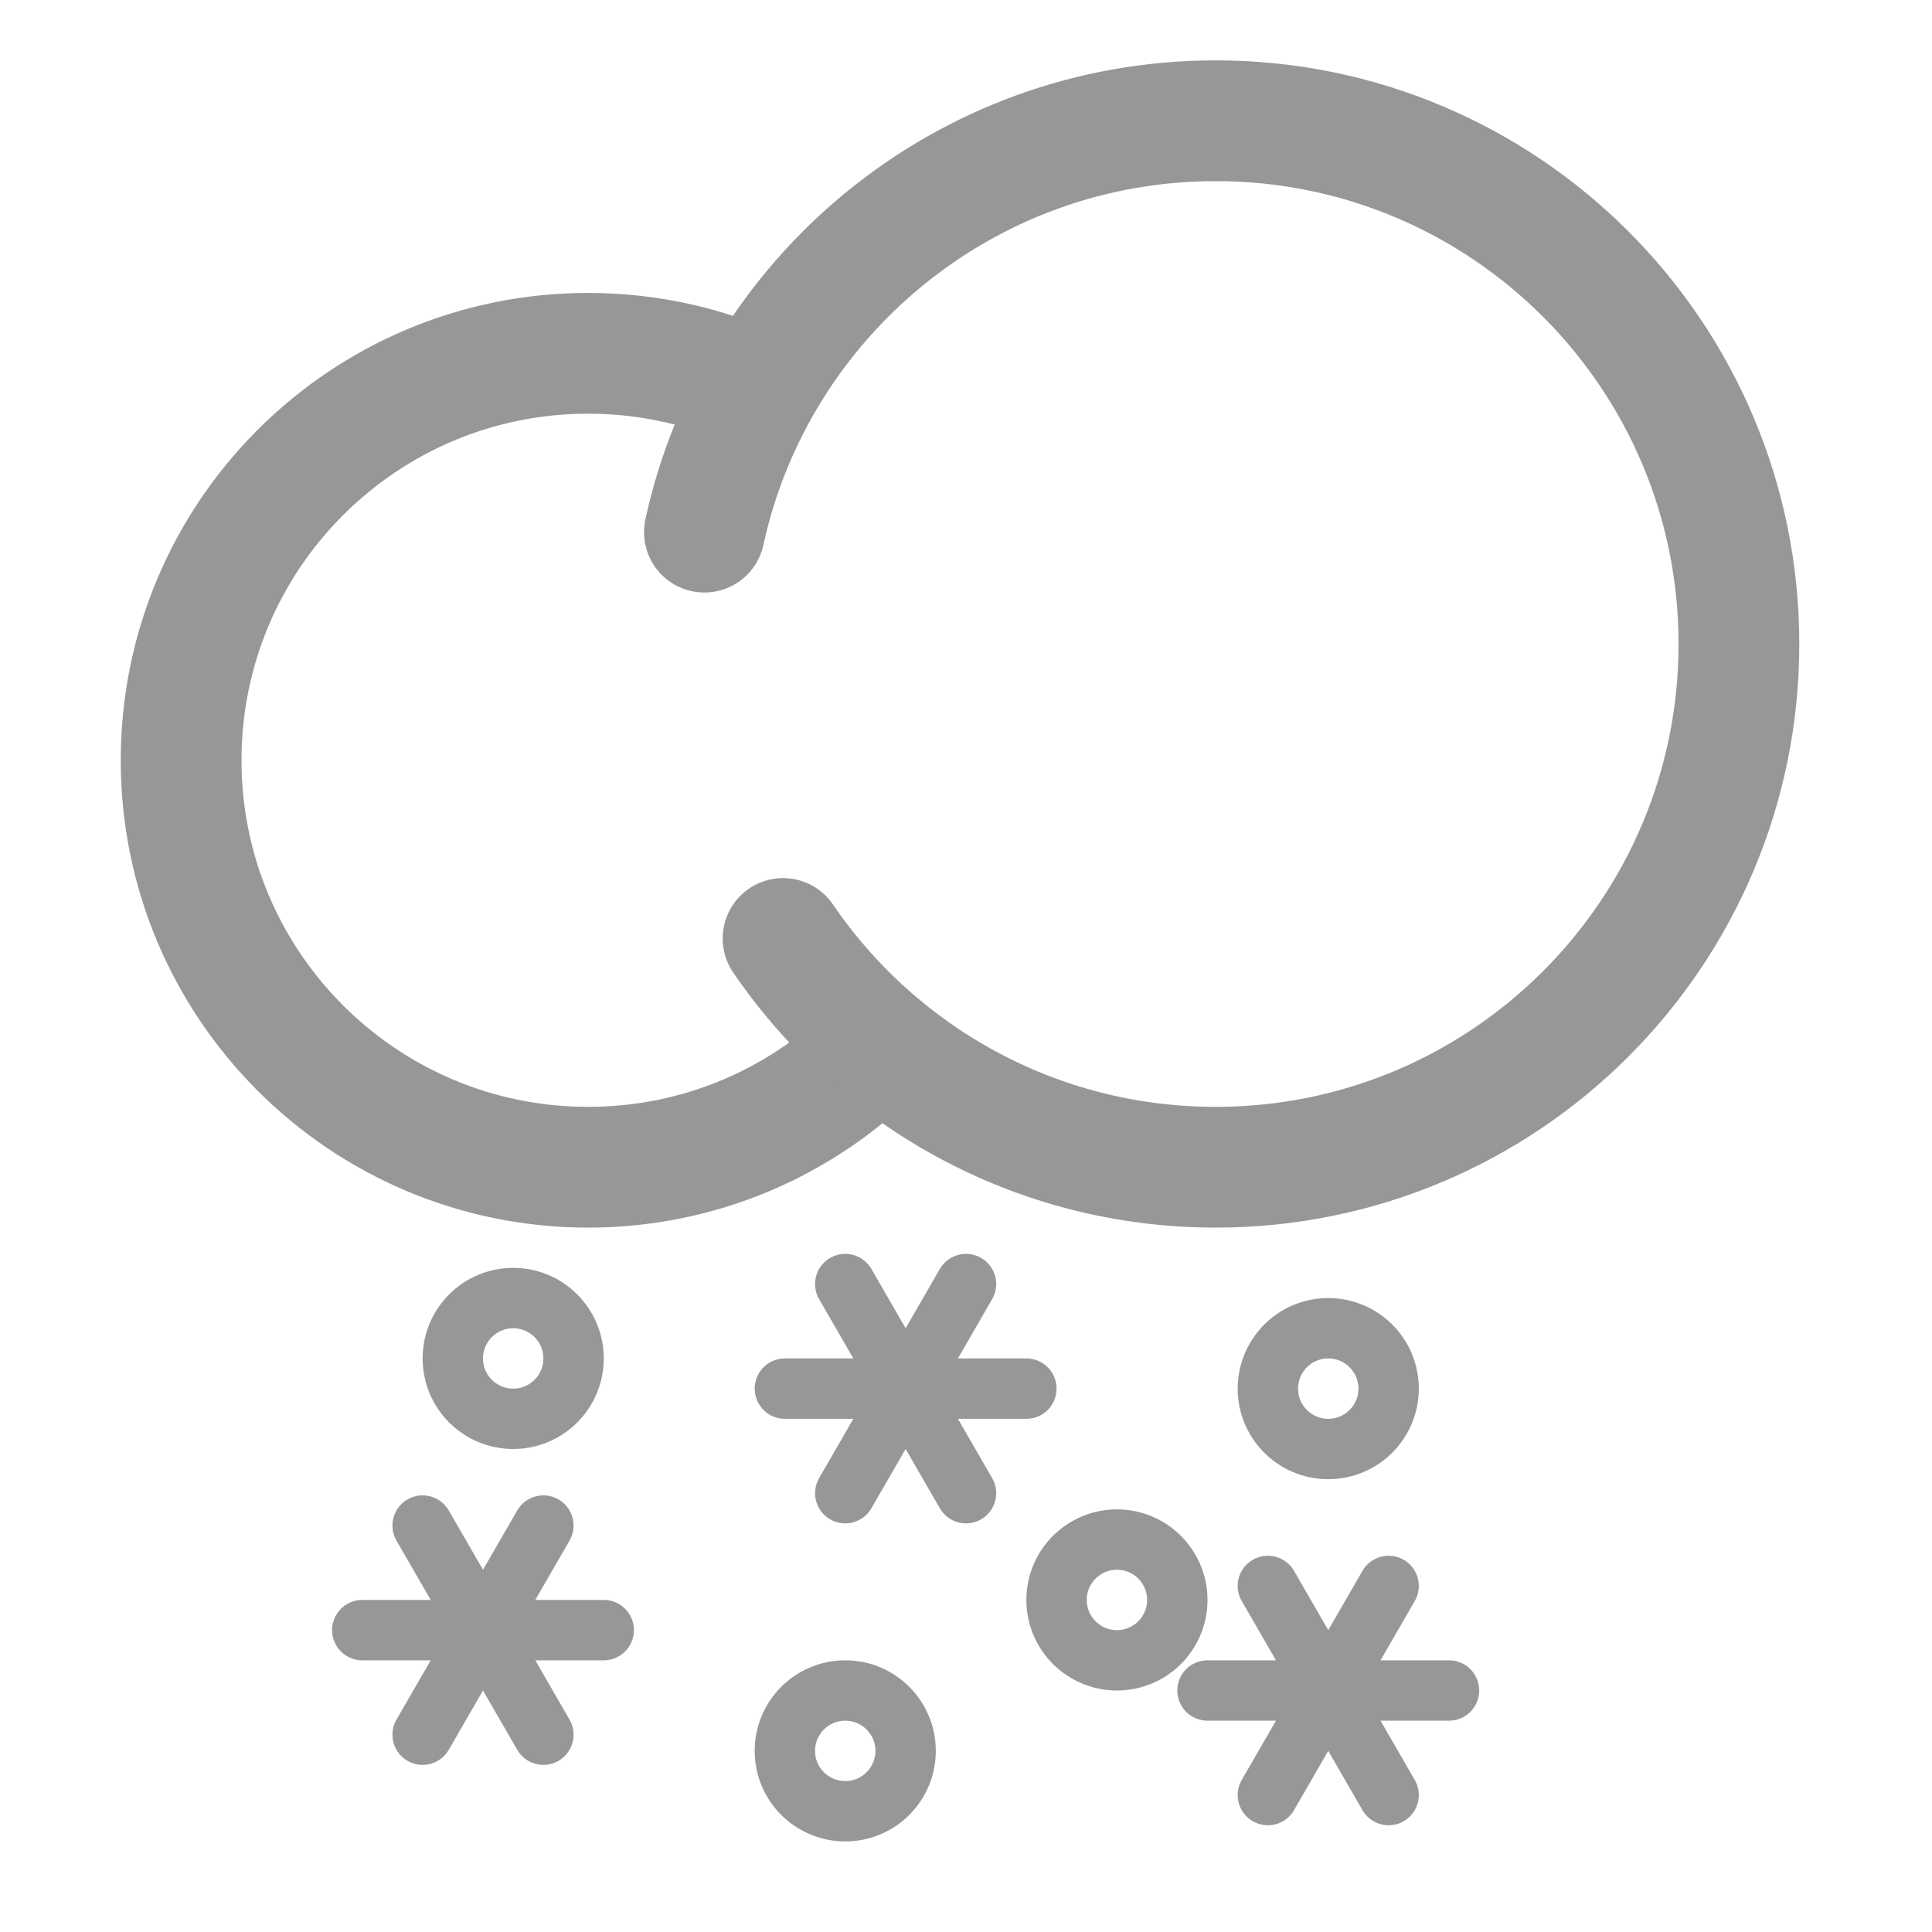
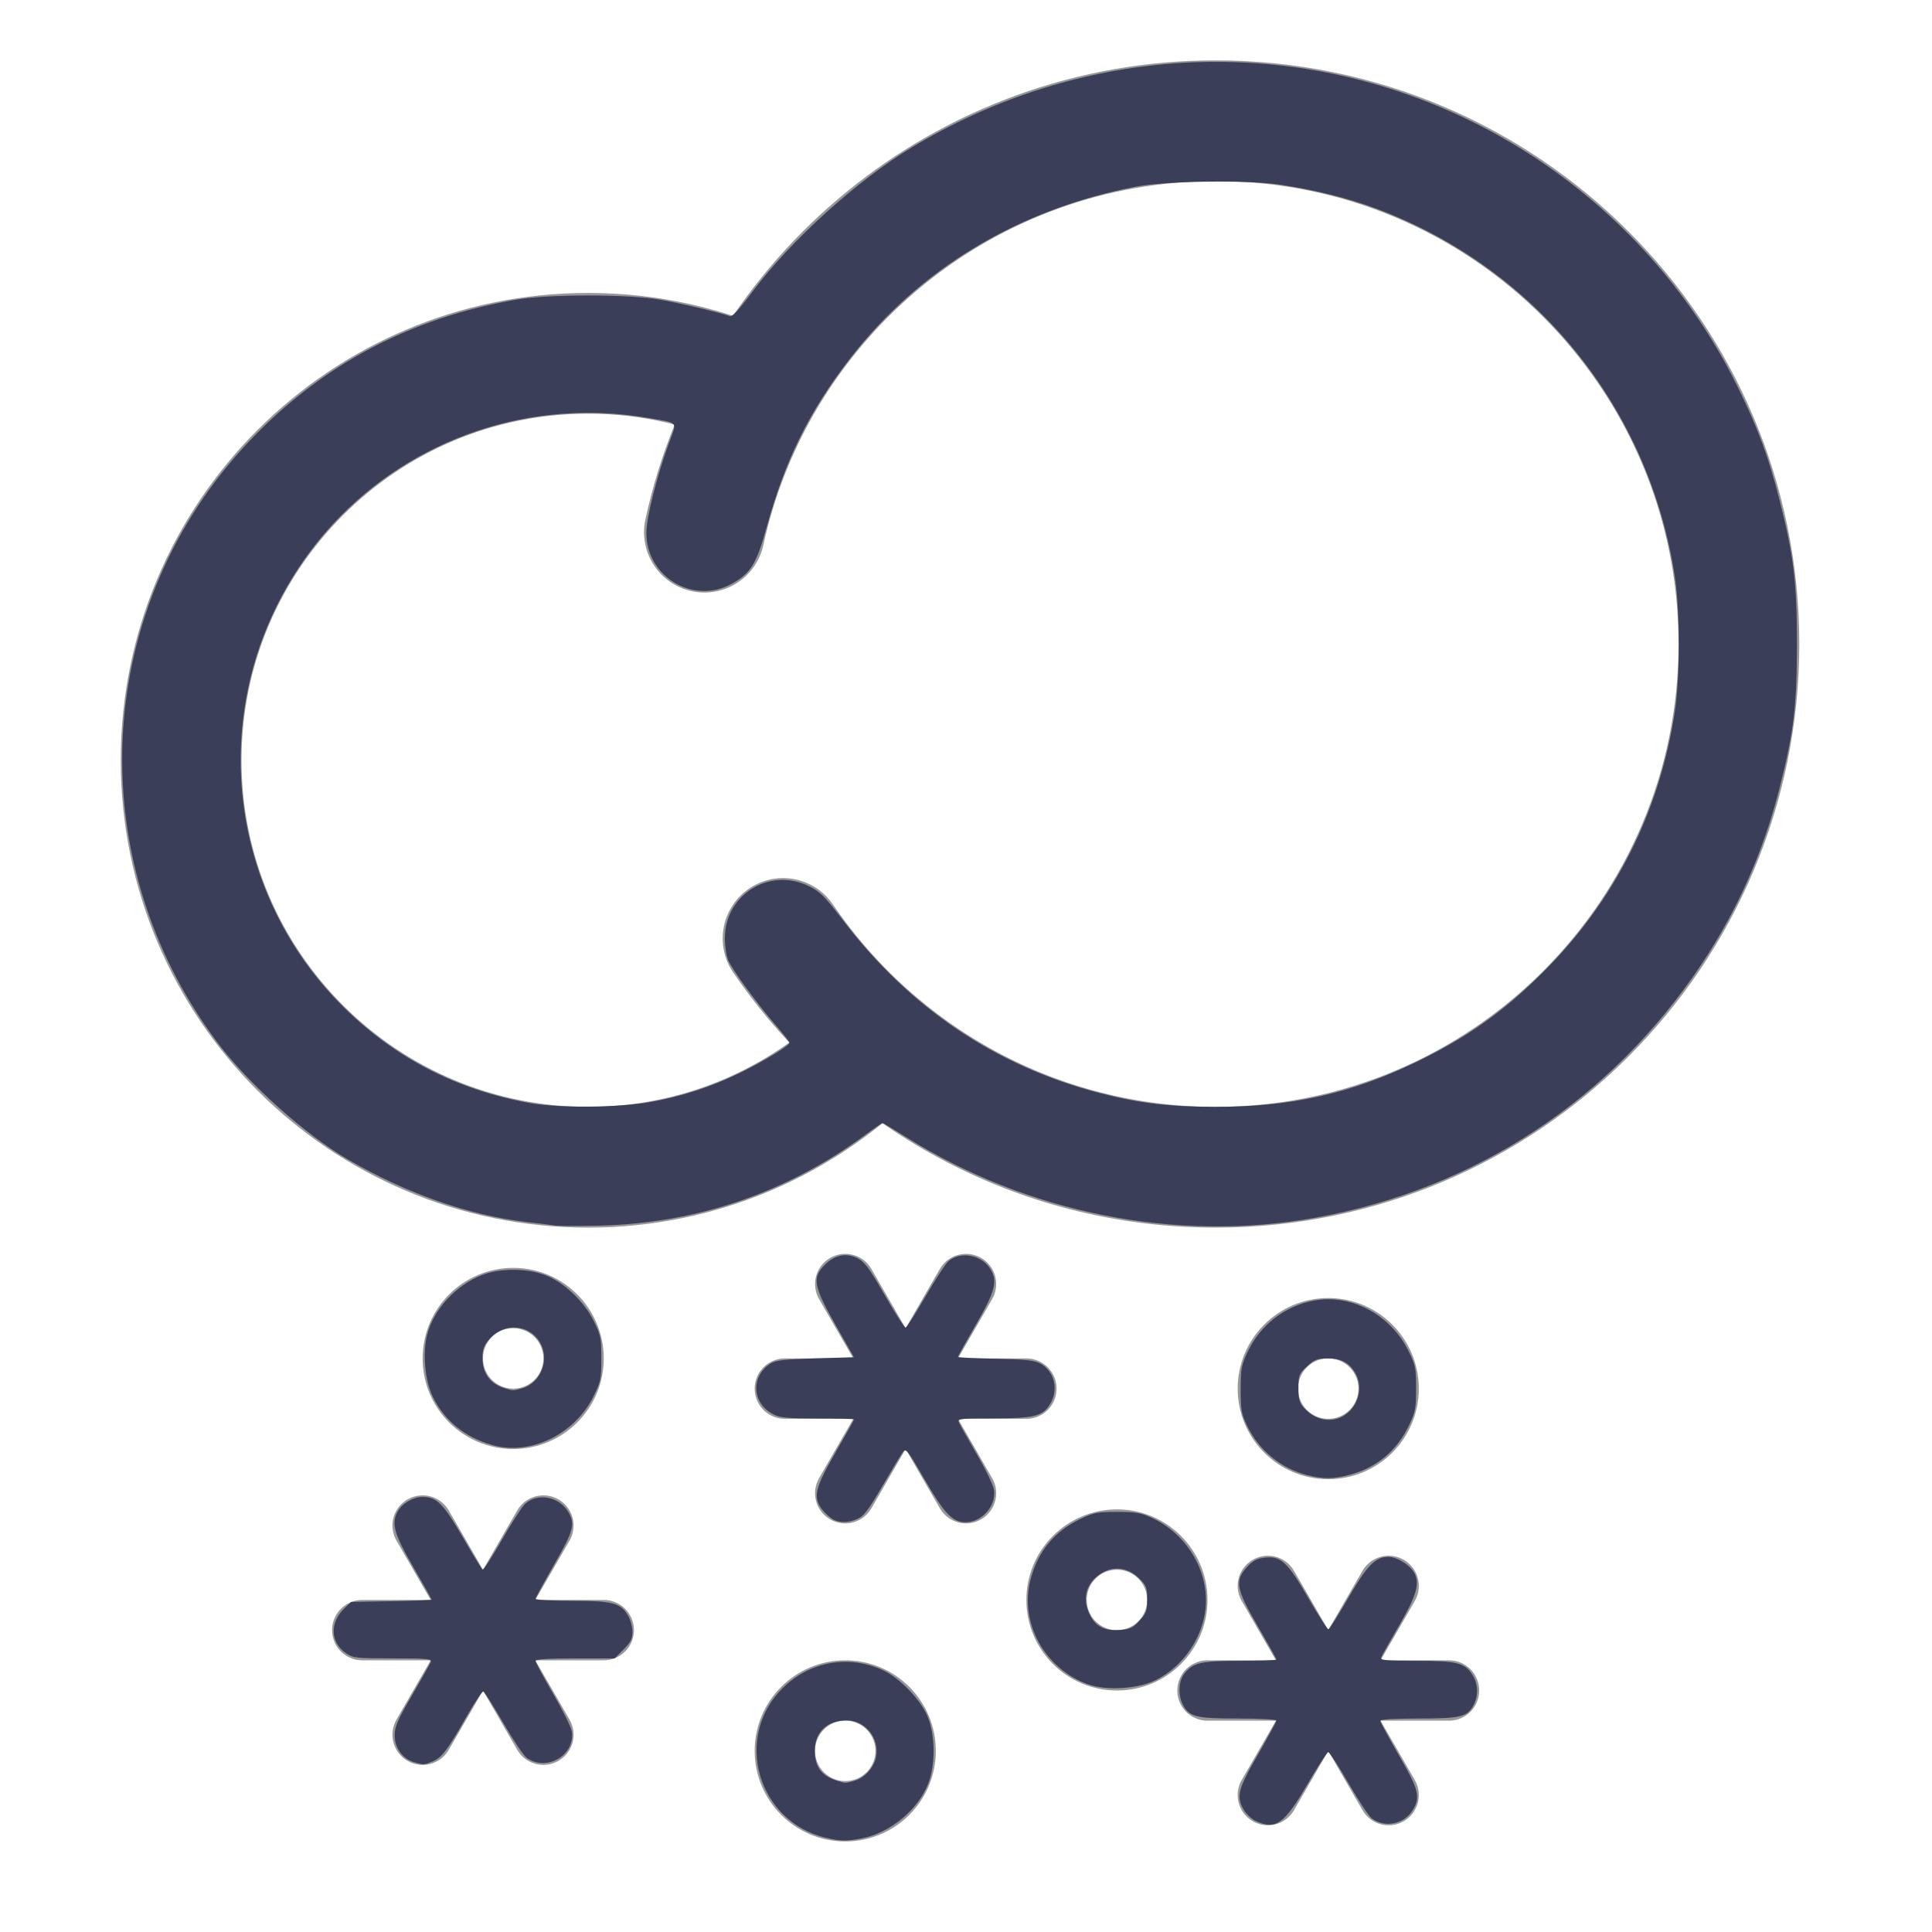
- <svg xmlns="http://www.w3.org/2000/svg" height="32px" version="1.1" viewBox="0 0 32 32" width="32px">
-   <defs />
+ <svg xmlns="http://www.w3.org/2000/svg" height="32px" version="1.1" viewBox="0 0 32 32" width="32px" id="svg11165">
+   <defs id="defs11146" />
  <g fill="none" fill-rule="evenodd" id="Light-Snow" stroke="none" stroke-width="1">
    <g id="Group-2" stroke="#979797" stroke-width="2" transform="translate(3, 2)">
      <path d="M9.641,4.506 C8.762,4.087 7.779,3.852 6.741,3.852 C3.018,3.852 0,6.87 0,10.593 C0,14.315 3.018,17.333 6.741,17.333 C8.58,17.333 10.247,16.597 11.463,15.402" id="Oval" />
-       <path d="M9.97,13.544 C11.53,15.831 14.157,17.333 17.135,17.333 C21.921,17.333 25.802,13.453 25.802,8.667 C25.802,3.88 21.921,0 17.135,0 C12.984,0 9.515,2.918 8.667,6.814" id="Oval" stroke-linecap="round" />
+       <path d="M9.97,13.544 C11.53,15.831 14.157,17.333 17.135,17.333 C21.921,17.333 25.802,13.453 25.802,8.667 C25.802,3.88 21.921,0 17.135,0 C12.984,0 9.515,2.918 8.667,6.814" id="path11149" stroke-linecap="round" />
    </g>
    <circle cx="14" cy="29" id="Oval-10" r="1" stroke="#979797" />
-     <circle cx="22" cy="23" id="Oval-10" r="1" stroke="#979797" />
-     <circle cx="8.5" cy="22.5" id="Oval-10" r="1" stroke="#979797" />
-     <circle cx="18.5" cy="26.5" id="Oval-10" r="1" stroke="#979797" />
+     <circle cx="22" cy="23" id="circle11153" r="1" stroke="#979797" />
+     <circle cx="8.5" cy="22.5" id="circle11155" r="1" stroke="#979797" />
+     <circle cx="18.5" cy="26.5" id="circle11157" r="1" stroke="#979797" />
    <polygon fill="#D8D8D8" id="Star-2" points="8 27 7 28.732 8 27 6 27 8 27 7 25.268 8 27 9 25.268 8 27 10 27 8 27 9 28.732" stroke="#979797" stroke-linecap="round" stroke-linejoin="round" />
-     <polygon fill="#D8D8D8" id="Star-2" points="15 23 14 24.732 15 23 13 23 15 23 14 21.268 15 23 16 21.268 15 23 17 23 15 23 16 24.732" stroke="#979797" stroke-linecap="round" stroke-linejoin="round" />
-     <polygon fill="#D8D8D8" id="Star-2" points="22 28 21 29.732 22 28 20 28 22 28 21 26.268 22 28 23 26.268 22 28 24 28 22 28 23 29.732" stroke="#979797" stroke-linecap="round" stroke-linejoin="round" />
+     <polygon fill="#D8D8D8" id="polygon11160" points="15 23 14 24.732 15 23 13 23 15 23 14 21.268 15 23 16 21.268 15 23 17 23 15 23 16 24.732" stroke="#979797" stroke-linecap="round" stroke-linejoin="round" />
+     <polygon fill="#D8D8D8" id="polygon11162" points="22 28 21 29.732 22 28 20 28 22 28 21 26.268 22 28 23 26.268 22 28 24 28 22 28 23 29.732" stroke="#979797" stroke-linecap="round" stroke-linejoin="round" />
  </g>
+   <path style="fill:#3a3e59;stroke-width:0.038" d="m 9.195,20.298 c -0.063,-0.009 -0.276,-0.035 -0.474,-0.058 C 7.766,20.129 6.729,19.767 5.766,19.206 5.049,18.79 4.107,17.944 3.591,17.253 1.307,14.196 1.541,10.024 4.148,7.288 5.339,6.038 6.802,5.264 8.545,4.964 c 0.548,-0.095 1.881,-0.093 2.409,0.003 0.365,0.066 1.004,0.219 1.13,0.269 0.043,0.017 0.147,-0.094 0.381,-0.407 0.63,-0.844 1.733,-1.843 2.638,-2.388 2.616,-1.577 5.746,-1.852 8.545,-0.751 2.244,0.883 4.09,2.583 5.141,4.734 0.335,0.685 0.507,1.153 0.689,1.871 0.231,0.912 0.285,1.359 0.285,2.373 0,1.014 -0.054,1.46 -0.285,2.373 -0.268,1.059 -0.695,2.024 -1.292,2.923 -1.493,2.246 -3.747,3.729 -6.392,4.204 -2.307,0.415 -4.78,-0.073 -6.798,-1.341 -0.198,-0.124 -0.368,-0.226 -0.379,-0.226 -0.011,0 -0.134,0.084 -0.273,0.187 -1.301,0.963 -2.791,1.473 -4.42,1.512 -0.336,0.008 -0.663,0.008 -0.726,-0.001 z m 1.554,-2.041 c 0.532,-0.092 1.044,-0.258 1.524,-0.495 0.396,-0.196 0.803,-0.444 0.803,-0.491 0,-0.016 -0.098,-0.141 -0.217,-0.278 -0.307,-0.351 -0.733,-0.932 -0.798,-1.088 -0.03,-0.073 -0.055,-0.236 -0.055,-0.363 0,-0.725 0.739,-1.184 1.392,-0.864 0.186,0.091 0.261,0.166 0.568,0.569 1.11,1.456 2.534,2.414 4.251,2.858 0.648,0.168 1.153,0.228 1.914,0.228 1.246,0 2.219,-0.214 3.288,-0.724 0.861,-0.411 1.478,-0.845 2.143,-1.51 1.19,-1.19 1.927,-2.652 2.18,-4.322 0.085,-0.564 0.085,-1.653 0,-2.217 C 27.317,6.76 25.449,4.451 22.805,3.459 22.337,3.283 21.763,3.141 21.18,3.056 20.643,2.978 19.317,2.997 18.829,3.089 16.88,3.459 15.229,4.45 14.076,5.942 13.405,6.809 13.003,7.623 12.7,8.724 12.529,9.345 12.435,9.497 12.114,9.672 11.48,10.017 10.708,9.555 10.706,8.829 10.705,8.577 10.882,7.875 11.082,7.333 11.216,6.971 11.25,7.011 10.737,6.923 8.797,6.588 6.83,7.252 5.507,8.688 4.854,9.396 4.376,10.288 4.15,11.22 c -0.472,1.95 0.09,3.992 1.489,5.409 0.865,0.876 1.901,1.418 3.137,1.641 0.467,0.084 1.446,0.078 1.973,-0.013 z" id="path11169" />
+   <path style="fill:#3a3e59;stroke-width:0.038" d="M 8.153,23.934 C 7.702,23.807 7.363,23.532 7.169,23.135 7.039,22.87 6.997,22.432 7.072,22.121 c 0.102,-0.425 0.471,-0.83 0.913,-1.003 0.297,-0.116 0.742,-0.115 1.049,0.003 0.308,0.119 0.64,0.434 0.801,0.76 0.115,0.233 0.125,0.284 0.125,0.619 0,0.335 -0.01,0.386 -0.125,0.619 -0.315,0.639 -1.046,0.994 -1.681,0.816 z m 0.495,-0.939 c 0.268,-0.075 0.429,-0.387 0.34,-0.66 -0.126,-0.382 -0.607,-0.469 -0.879,-0.159 -0.096,0.11 -0.118,0.168 -0.118,0.316 0,0.254 0.126,0.427 0.363,0.5 0.153,0.047 0.135,0.047 0.294,0.003 z" id="path11171" />
+   <path style="fill:#3a3e59;stroke-width:0.038" d="m 13.818,25.177 c -0.044,-0.018 -0.125,-0.087 -0.182,-0.153 -0.18,-0.213 -0.149,-0.359 0.204,-0.969 0.168,-0.291 0.306,-0.536 0.306,-0.545 0,-0.009 -0.271,-0.016 -0.602,-0.016 -0.498,-5e-5 -0.625,-0.012 -0.733,-0.067 -0.356,-0.181 -0.383,-0.624 -0.052,-0.841 0.084,-0.055 0.218,-0.071 0.744,-0.087 l 0.641,-0.019 -0.305,-0.535 c -0.365,-0.642 -0.391,-0.783 -0.178,-0.995 0.167,-0.167 0.358,-0.205 0.547,-0.107 0.115,0.06 0.194,0.168 0.45,0.615 0.171,0.298 0.325,0.538 0.343,0.532 0.018,-0.005 0.168,-0.241 0.332,-0.524 0.164,-0.283 0.335,-0.544 0.38,-0.58 0.204,-0.166 0.544,-0.102 0.689,0.13 0.128,0.204 0.086,0.365 -0.245,0.937 -0.16,0.278 -0.292,0.513 -0.292,0.522 0,0.009 0.28,0.023 0.621,0.03 0.503,0.011 0.645,0.026 0.745,0.08 0.234,0.127 0.308,0.432 0.162,0.67 -0.123,0.202 -0.26,0.237 -0.939,0.237 -0.527,0 -0.595,0.007 -0.575,0.06 0.013,0.033 0.146,0.27 0.295,0.526 0.15,0.256 0.281,0.527 0.291,0.603 0.036,0.263 -0.203,0.531 -0.471,0.532 -0.216,2.68e-4 -0.35,-0.139 -0.677,-0.704 -0.285,-0.493 -0.312,-0.527 -0.362,-0.459 -0.03,0.04 -0.183,0.294 -0.34,0.564 -0.236,0.404 -0.309,0.5 -0.416,0.545 -0.144,0.06 -0.264,0.065 -0.384,0.017 z" id="path11173" />
+   <path style="fill:#3a3e59;stroke-width:0.038" d="M 13.668,30.437 C 12.546,30.164 12.148,28.776 12.959,27.965 c 0.448,-0.448 1.098,-0.565 1.669,-0.299 0.282,0.131 0.634,0.5 0.742,0.779 0.124,0.318 0.125,0.788 0.003,1.1 -0.171,0.437 -0.635,0.817 -1.108,0.906 -0.253,0.048 -0.352,0.045 -0.597,-0.014 z m 0.485,-0.942 c 0.169,-0.047 0.325,-0.22 0.358,-0.399 0.057,-0.303 -0.177,-0.597 -0.478,-0.601 -0.329,-0.004 -0.538,0.19 -0.538,0.501 0,0.272 0.113,0.421 0.38,0.502 0.133,0.04 0.119,0.041 0.277,-0.003 z" id="path11175" />
+   <path style="fill:#3a3e59;stroke-width:0.038" d="" id="path11177" />
+   <path style="fill:#3a3e59;stroke-width:0.038" d="m 21.658,24.434 c -0.434,-0.107 -0.799,-0.404 -0.996,-0.807 -0.101,-0.206 -0.112,-0.266 -0.112,-0.611 -3.51e-4,-0.348 0.01,-0.404 0.118,-0.631 0.208,-0.439 0.611,-0.751 1.086,-0.842 0.621,-0.119 1.278,0.229 1.576,0.835 0.115,0.233 0.125,0.284 0.125,0.618 0,0.328 -0.012,0.389 -0.118,0.613 -0.202,0.423 -0.539,0.703 -0.989,0.82 -0.266,0.069 -0.427,0.071 -0.69,0.005 z m 0.618,-0.998 c 0.217,-0.142 0.302,-0.444 0.186,-0.667 -0.098,-0.189 -0.236,-0.269 -0.465,-0.269 -0.181,0 -0.223,0.016 -0.348,0.131 -0.134,0.123 -0.143,0.144 -0.143,0.36 0,0.191 0.016,0.246 0.096,0.333 0.192,0.208 0.461,0.253 0.675,0.113 z" id="path11179" />
+   <path style="fill:#3a3e59;stroke-width:0.038" d="m 20.808,30.166 c -0.068,-0.03 -0.158,-0.111 -0.201,-0.18 -0.137,-0.224 -0.107,-0.345 0.228,-0.925 0.168,-0.291 0.306,-0.544 0.306,-0.563 0,-0.019 -0.285,-0.034 -0.633,-0.034 -0.701,0 -0.811,-0.028 -0.915,-0.228 -0.085,-0.164 -0.074,-0.391 0.025,-0.517 0.142,-0.18 0.277,-0.211 0.929,-0.211 0.327,0 0.594,-0.009 0.594,-0.021 0,-0.012 -0.138,-0.258 -0.306,-0.548 -0.365,-0.628 -0.388,-0.757 -0.18,-0.984 0.099,-0.108 0.162,-0.141 0.296,-0.156 0.266,-0.029 0.375,0.073 0.723,0.676 0.164,0.284 0.312,0.514 0.329,0.511 0.017,-0.003 0.164,-0.235 0.327,-0.516 0.315,-0.545 0.449,-0.683 0.666,-0.683 0.144,0 0.36,0.135 0.431,0.269 0.093,0.175 0.034,0.374 -0.256,0.872 -0.151,0.26 -0.285,0.496 -0.296,0.526 -0.017,0.045 0.08,0.054 0.577,0.054 0.679,0 0.815,0.034 0.939,0.237 0.092,0.151 0.099,0.337 0.019,0.491 -0.104,0.201 -0.214,0.228 -0.915,0.228 -0.395,0 -0.633,0.014 -0.633,0.038 0,0.021 0.138,0.276 0.306,0.567 0.334,0.578 0.364,0.695 0.228,0.917 -0.141,0.231 -0.466,0.293 -0.678,0.13 -0.048,-0.037 -0.221,-0.299 -0.384,-0.582 -0.164,-0.283 -0.314,-0.514 -0.334,-0.513 -0.02,0.001 -0.175,0.241 -0.345,0.532 -0.383,0.657 -0.519,0.756 -0.847,0.613 z" id="path11181" />
+   <path style="fill:#3a3e59;stroke-width:0.038" d="m 18.026,27.9 c -0.722,-0.259 -1.142,-1.016 -0.959,-1.73 0.12,-0.469 0.395,-0.805 0.825,-1.01 0.224,-0.107 0.284,-0.118 0.612,-0.118 0.313,5.95e-4 0.394,0.015 0.583,0.103 0.607,0.283 0.973,0.946 0.87,1.576 -0.078,0.475 -0.4,0.908 -0.83,1.114 -0.291,0.14 -0.806,0.169 -1.101,0.064 z m 0.847,-1.055 c 0.113,-0.123 0.128,-0.164 0.128,-0.354 0,-0.192 -0.013,-0.228 -0.127,-0.342 -0.21,-0.21 -0.486,-0.224 -0.71,-0.035 -0.172,0.145 -0.223,0.351 -0.141,0.567 0.092,0.241 0.248,0.336 0.516,0.317 0.18,-0.013 0.224,-0.033 0.335,-0.154 z" id="path11183" />
+   <path style="fill:#3a3e59;stroke-width:0.038" d="m 6.856,29.186 c -0.188,-0.054 -0.319,-0.236 -0.319,-0.442 0,-0.145 0.045,-0.25 0.287,-0.664 0.158,-0.271 0.297,-0.519 0.31,-0.552 0.02,-0.052 -0.054,-0.06 -0.626,-0.06 -0.612,0 -0.656,-0.005 -0.778,-0.087 C 5.472,27.208 5.458,26.876 5.7,26.644 l 0.116,-0.111 0.667,-0.012 c 0.367,-0.007 0.667,-0.018 0.667,-0.026 0,-0.007 -0.138,-0.252 -0.306,-0.542 -0.322,-0.558 -0.367,-0.72 -0.254,-0.923 0.072,-0.13 0.255,-0.236 0.407,-0.236 0.237,-1.93e-4 0.342,0.105 0.666,0.664 0.166,0.288 0.315,0.531 0.33,0.54 0.015,0.009 0.159,-0.212 0.319,-0.492 0.16,-0.28 0.333,-0.548 0.383,-0.595 0.201,-0.189 0.559,-0.127 0.712,0.123 0.126,0.206 0.098,0.312 -0.231,0.885 -0.168,0.292 -0.306,0.546 -0.306,0.563 0,0.017 0.267,0.032 0.594,0.032 0.674,0 0.811,0.035 0.934,0.237 0.042,0.07 0.077,0.193 0.077,0.274 1.14e-4,0.121 -0.027,0.175 -0.148,0.296 l -0.148,0.148 H 9.524 c -0.444,0 -0.654,0.013 -0.654,0.041 0,0.023 0.13,0.266 0.29,0.54 0.159,0.274 0.299,0.555 0.31,0.623 0.064,0.394 -0.414,0.678 -0.745,0.443 C 8.677,29.083 8.502,28.824 8.338,28.541 8.173,28.258 8.024,28.022 8.005,28.016 c -0.019,-0.006 -0.144,0.183 -0.279,0.419 -0.318,0.558 -0.407,0.675 -0.562,0.74 -0.143,0.06 -0.141,0.06 -0.308,0.011 z" id="path11185" />
</svg>
